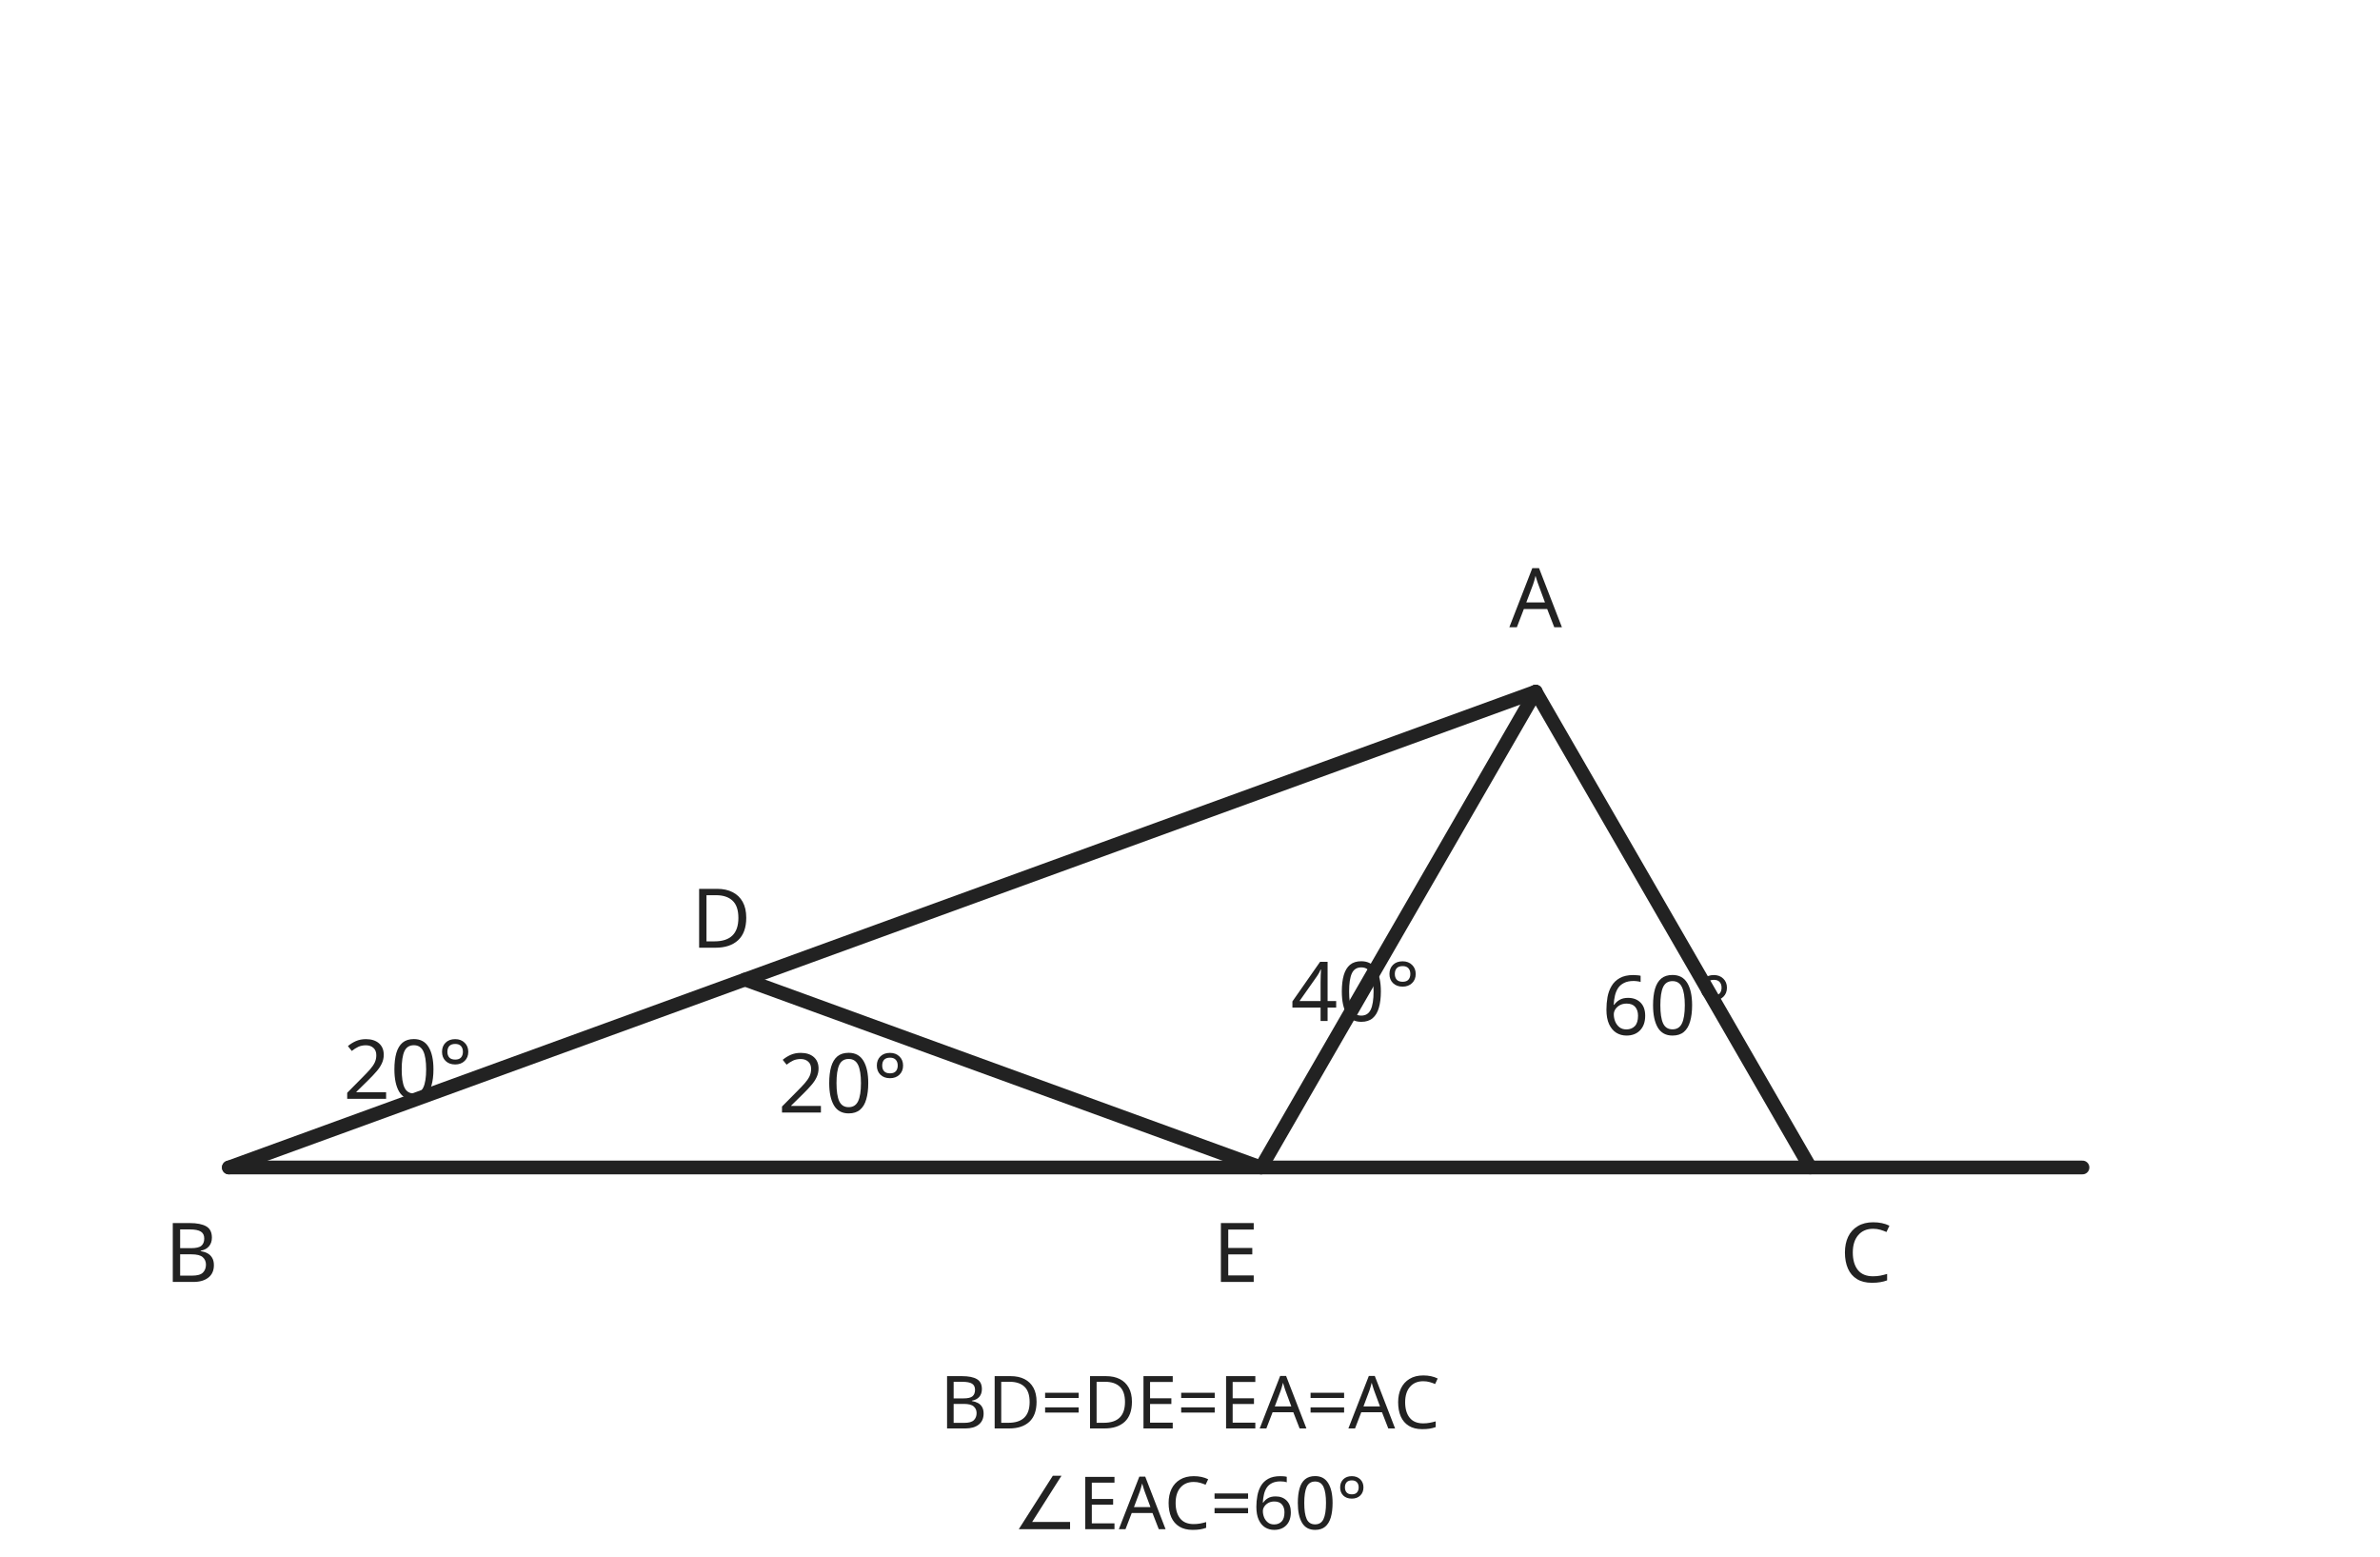
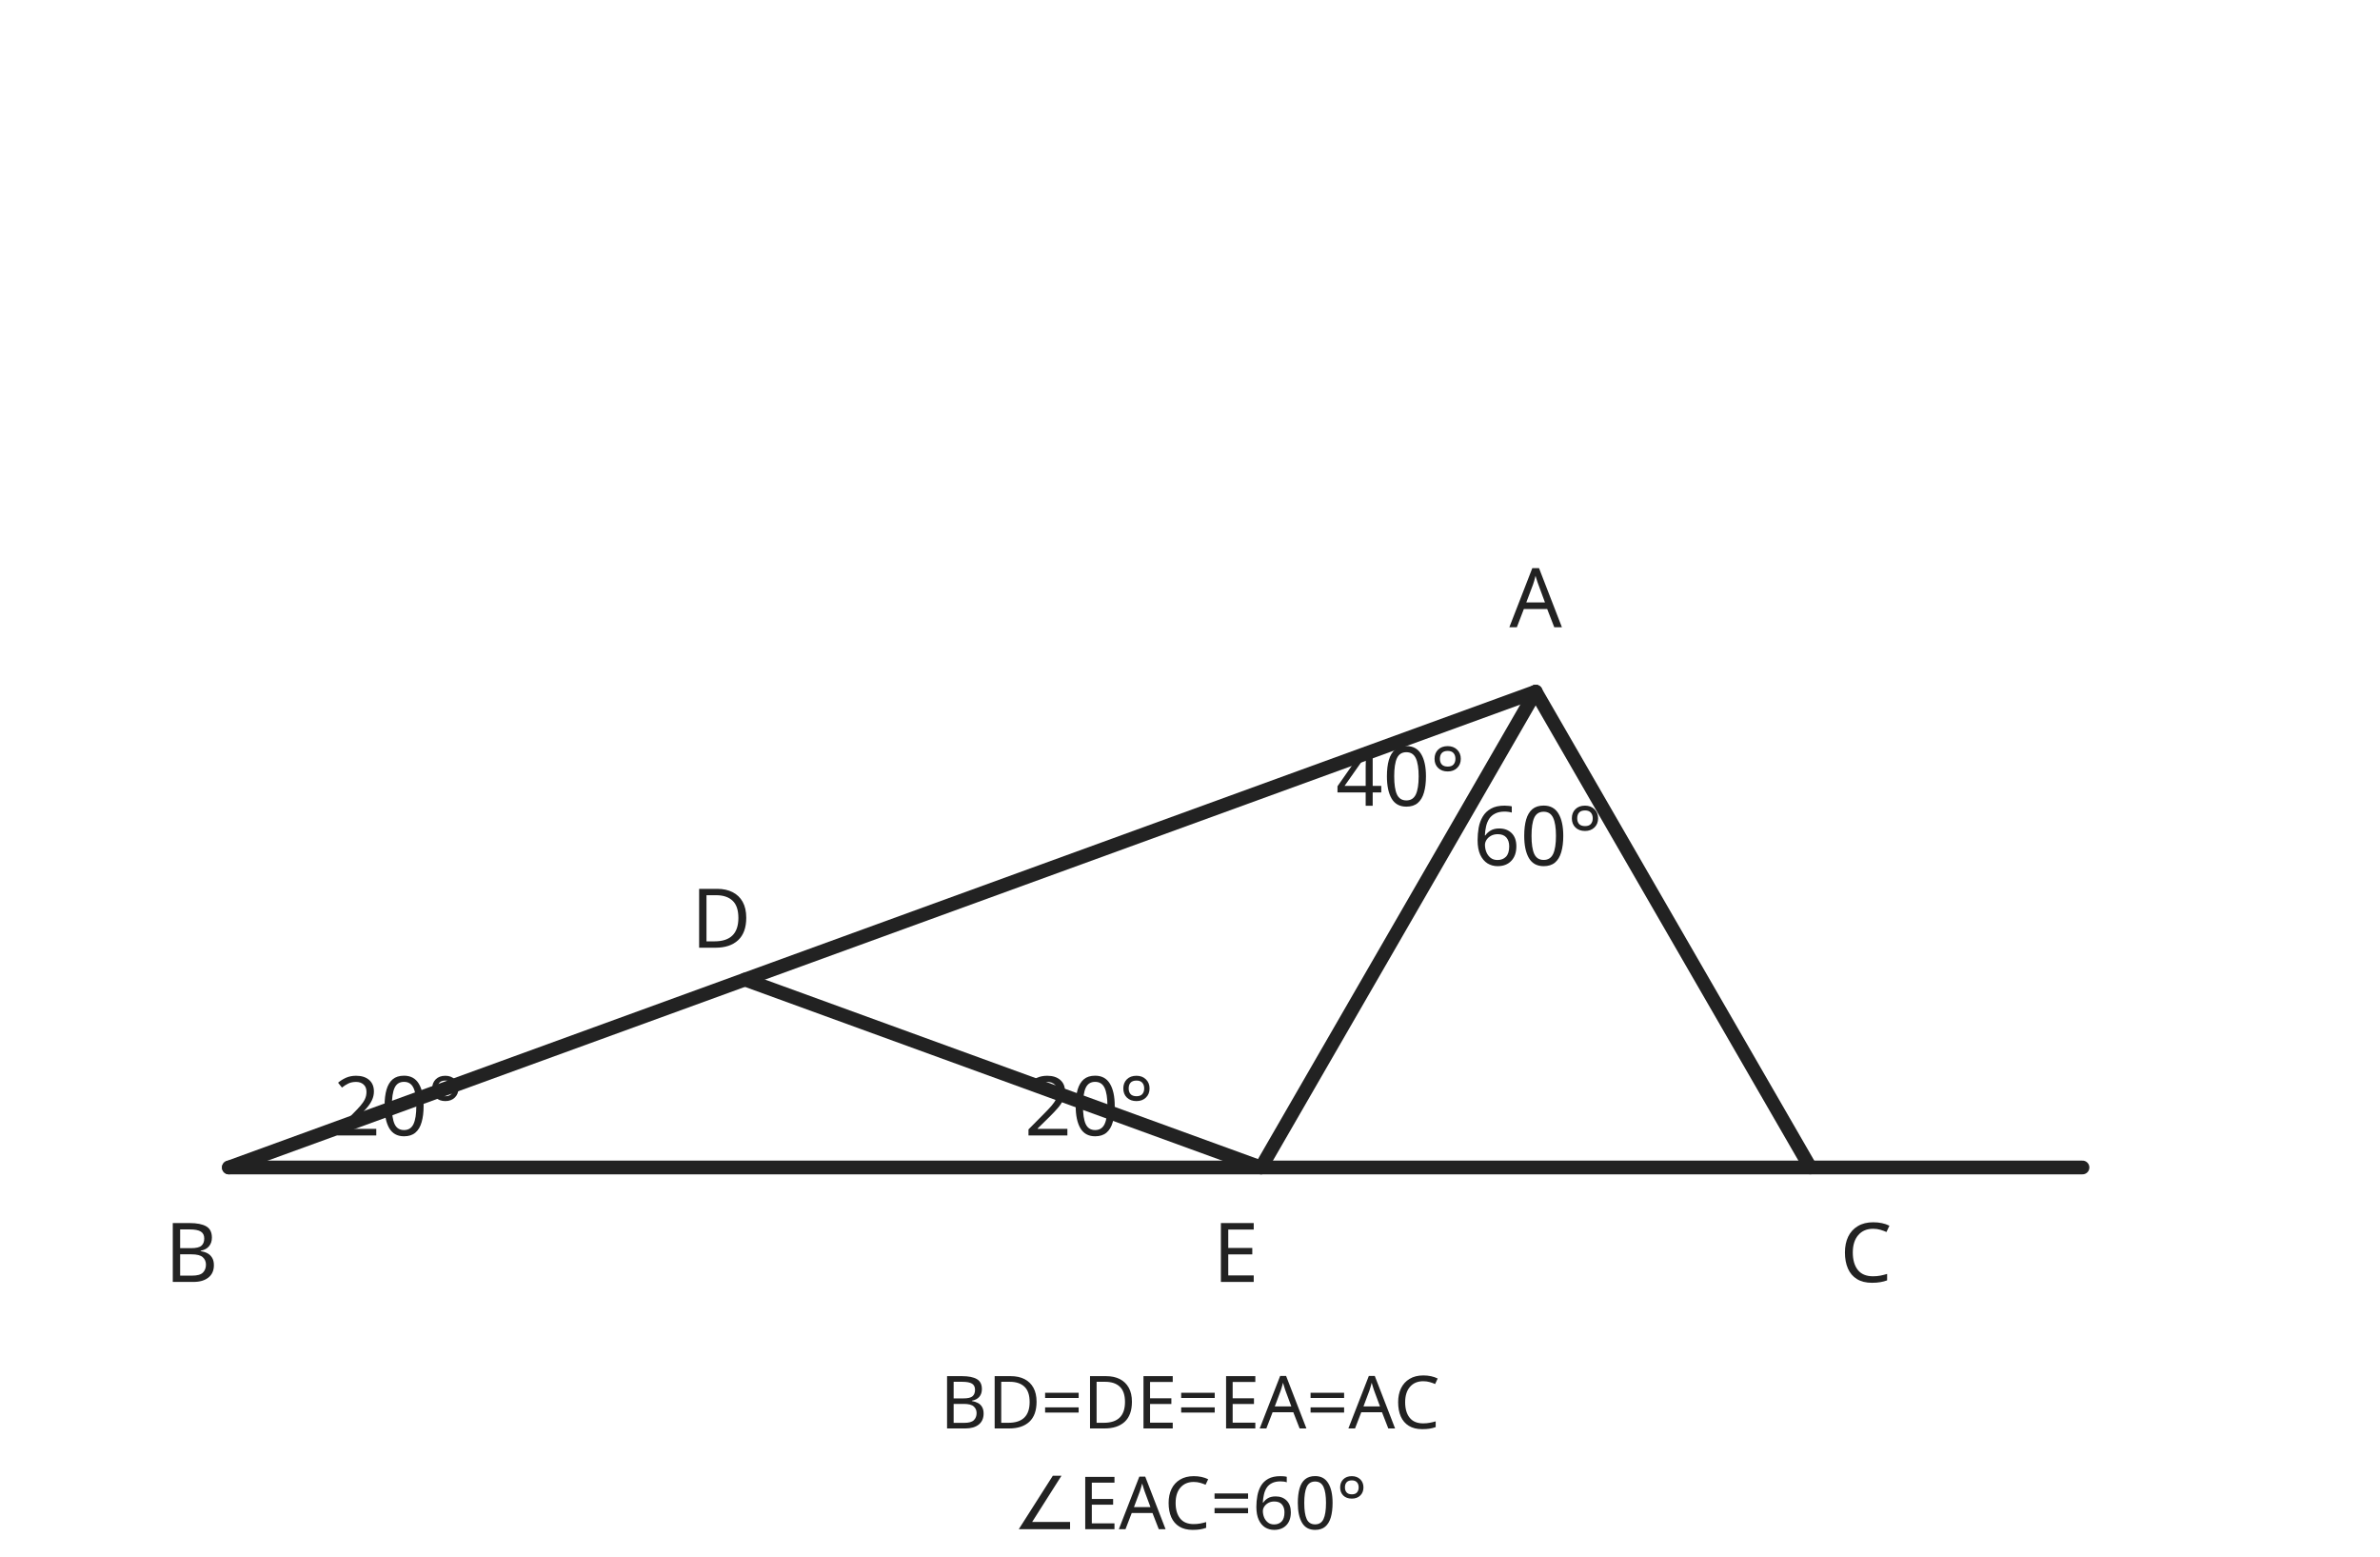
- <svg xmlns="http://www.w3.org/2000/svg" viewBox="0 0 520 340" role="img" aria-label="연속한 이등변삼각형의 각 전달">
+ <svg xmlns="http://www.w3.org/2000/svg" viewBox="0 0 520 340" role="img" aria-label="연속한 이등변삼각형의 각 전달" data-visual-provenance="POST_MAIN_NEGATIVE_REPAIR_20260928">
  <g fill="none" stroke="#222" stroke-width="3" stroke-linecap="round" stroke-linejoin="round">
    <line x1="50" y1="255" x2="455" y2="255" />
    <line x1="50" y1="255" x2="335.526" y2="151.077" />
    <line x1="162.763" y1="213.958" x2="275.526" y2="255" />
    <line x1="275.526" y1="255" x2="335.526" y2="151.077" />
    <line x1="335.526" y1="151.077" x2="395.526" y2="255" />
  </g>
  <g font-family="sans-serif" font-size="18" fill="#222">
    <text x="36" y="280">B</text>
    <text x="151" y="207">D</text>
    <text x="265" y="280">E</text>
    <text x="335.526" y="137" text-anchor="middle">A</text>
    <text x="402" y="280">C</text>
-     <text x="75" y="240">20°</text>
-     <text x="170" y="243">20°</text>
-     <text x="282" y="223">40°</text>
-     <text x="350" y="226">60°</text>
+     <text x="87" y="248" text-anchor="middle">20°</text>
+     <text x="238" y="248" text-anchor="middle">20°</text>
+     <text x="306" y="176" text-anchor="middle">40°</text>
+     <text x="336" y="189" text-anchor="middle">60°</text>
    <text x="260" y="312" text-anchor="middle" font-size="16">BD=DE=EA=AC</text>
    <text x="260" y="334" text-anchor="middle" font-size="16">∠EAC=60°</text>
  </g>
</svg>
